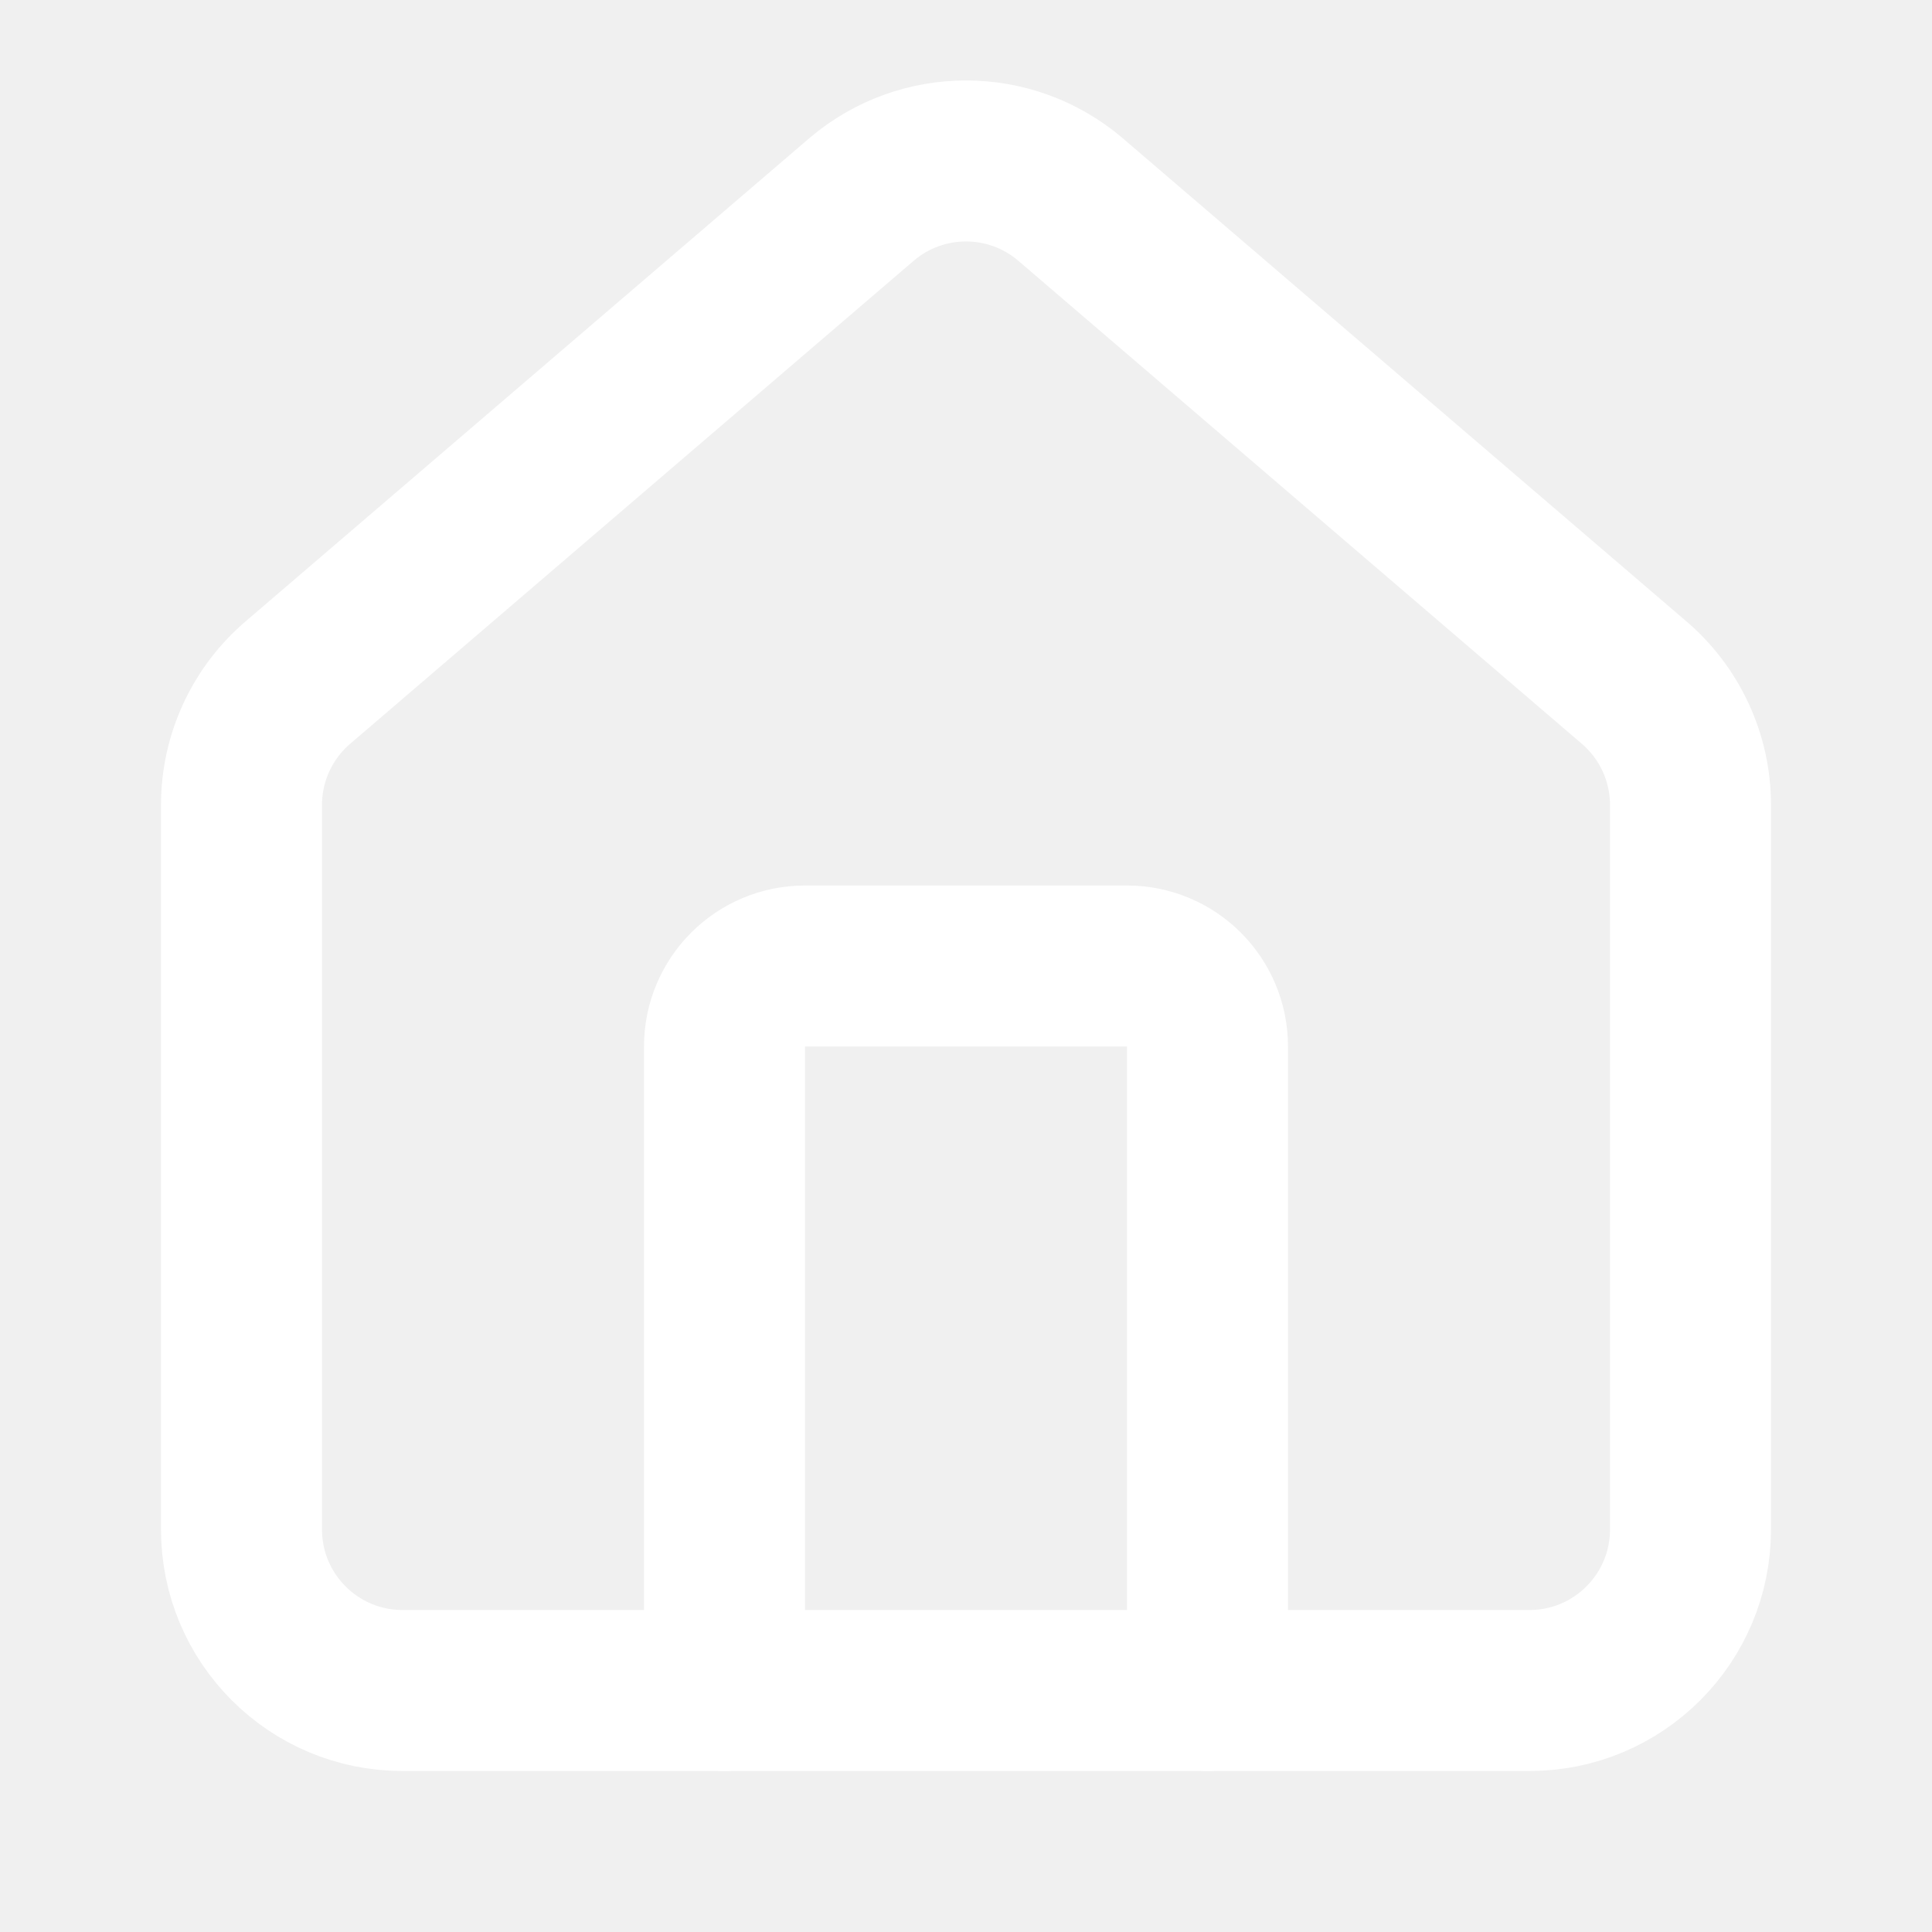
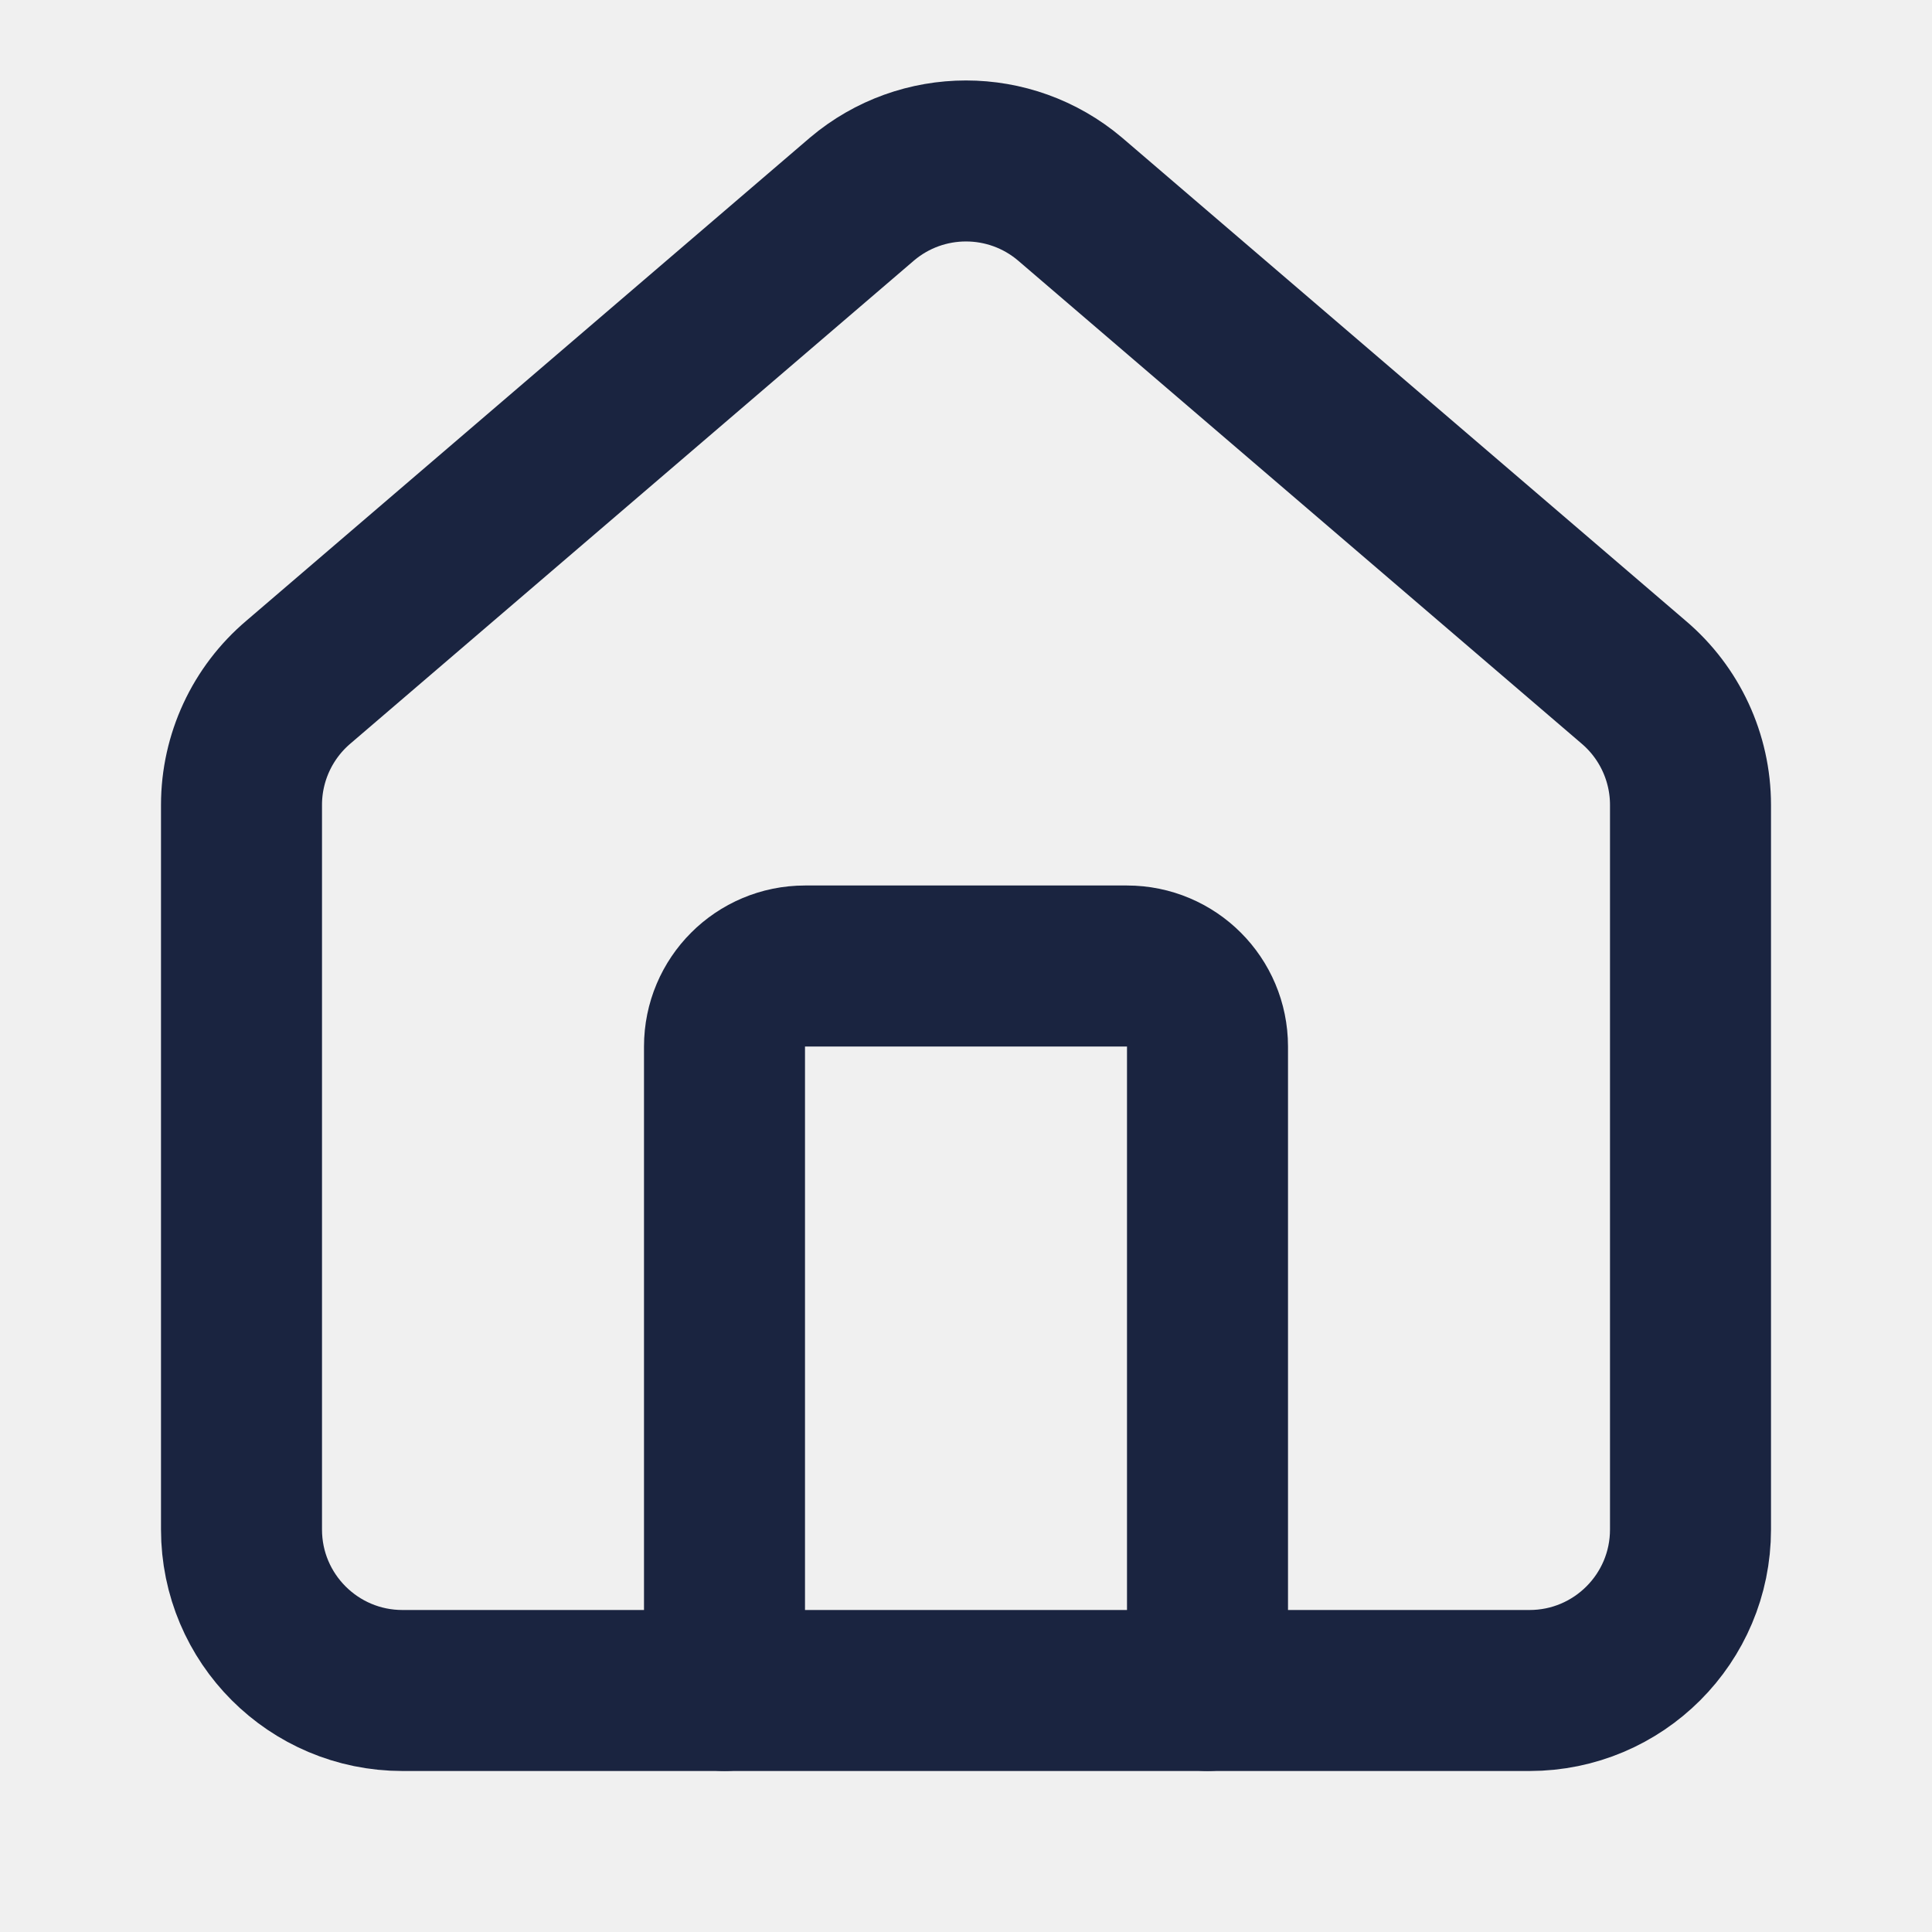
- <svg xmlns="http://www.w3.org/2000/svg" width="24" height="24" viewBox="0 0 24 24" fill="none" stroke="#FFFFFF" stroke-width="2" stroke-linecap="round" stroke-linejoin="round" class="lucide lucide-house-icon lucide-house">
+ <svg xmlns="http://www.w3.org/2000/svg" width="24" height="24" viewBox="0 0 24 24" fill="none" stroke="#1a2440" stroke-width="2" stroke-linecap="round" stroke-linejoin="round" class="lucide lucide-house-icon lucide-house">
  <path d="M15 21v-8a1 1 0 0 0-1-1h-4a1 1 0 0 0-1 1v8" />
  <path d="M3 10a2 2 0 0 1 .709-1.528l7-6a2 2 0 0 1 2.582 0l7 6A2 2 0 0 1 21 10v9a2 2 0 0 1-2 2H5a2 2 0 0 1-2-2z" />
</svg>
